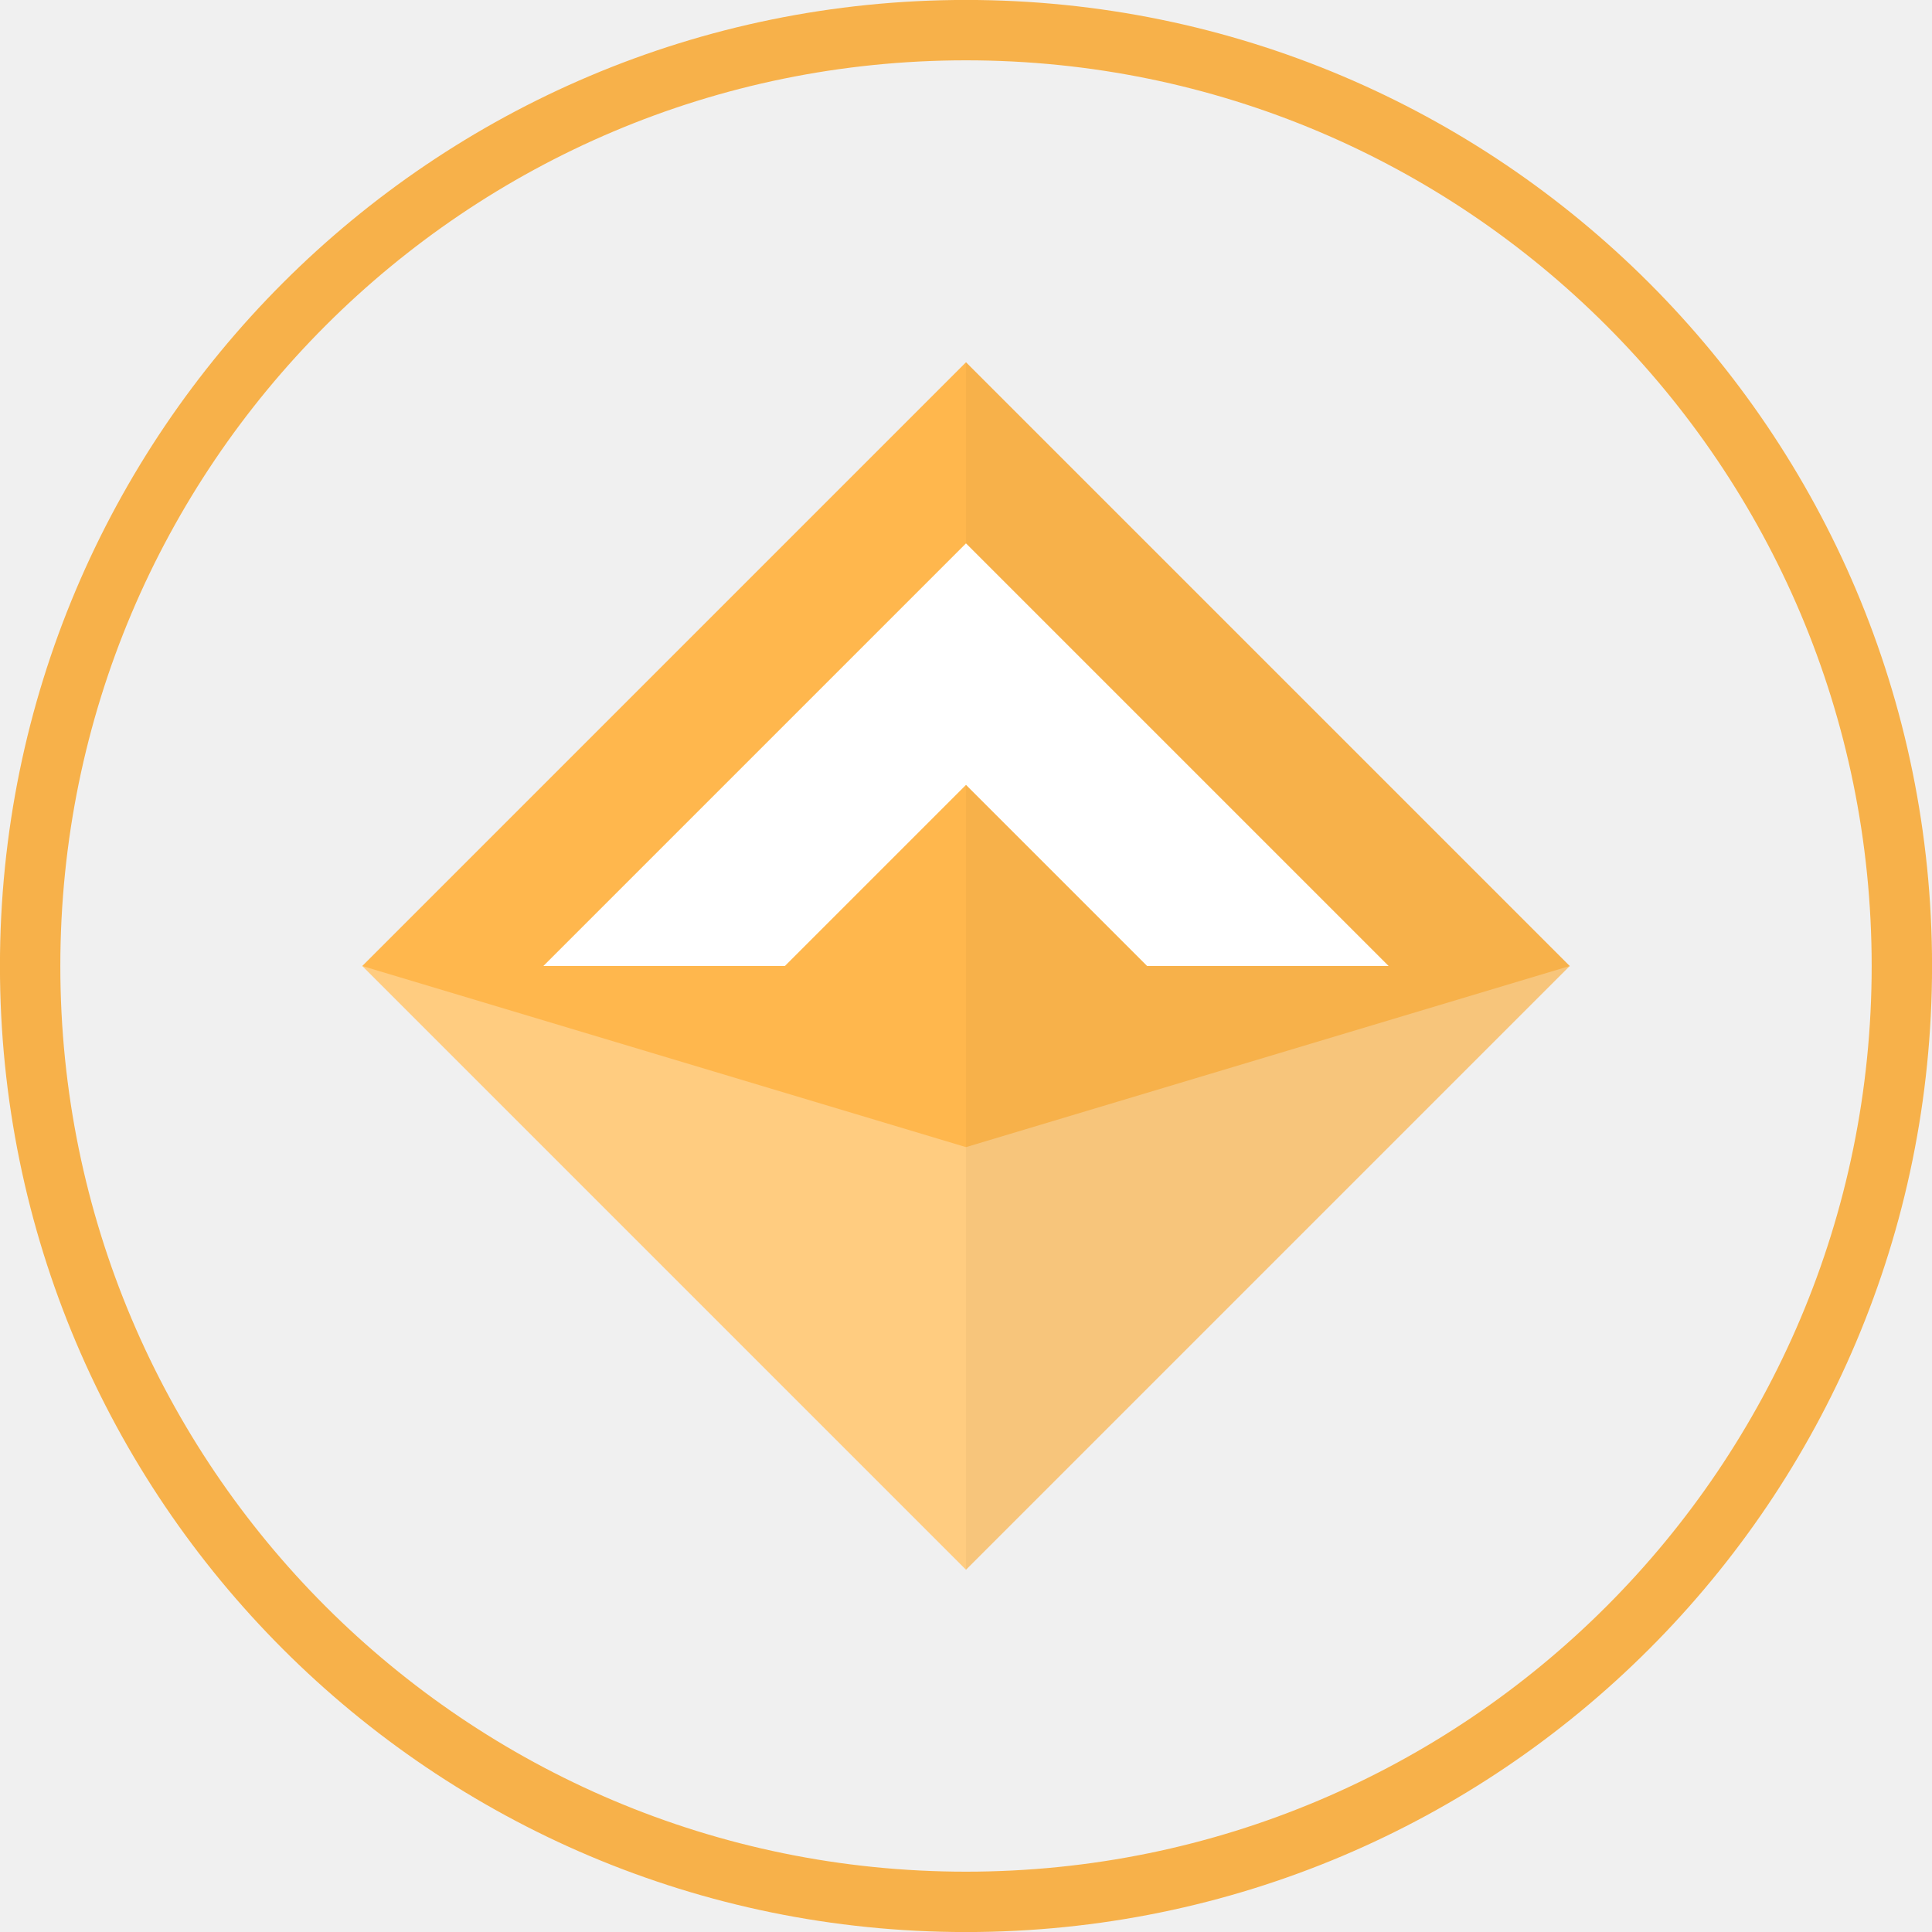
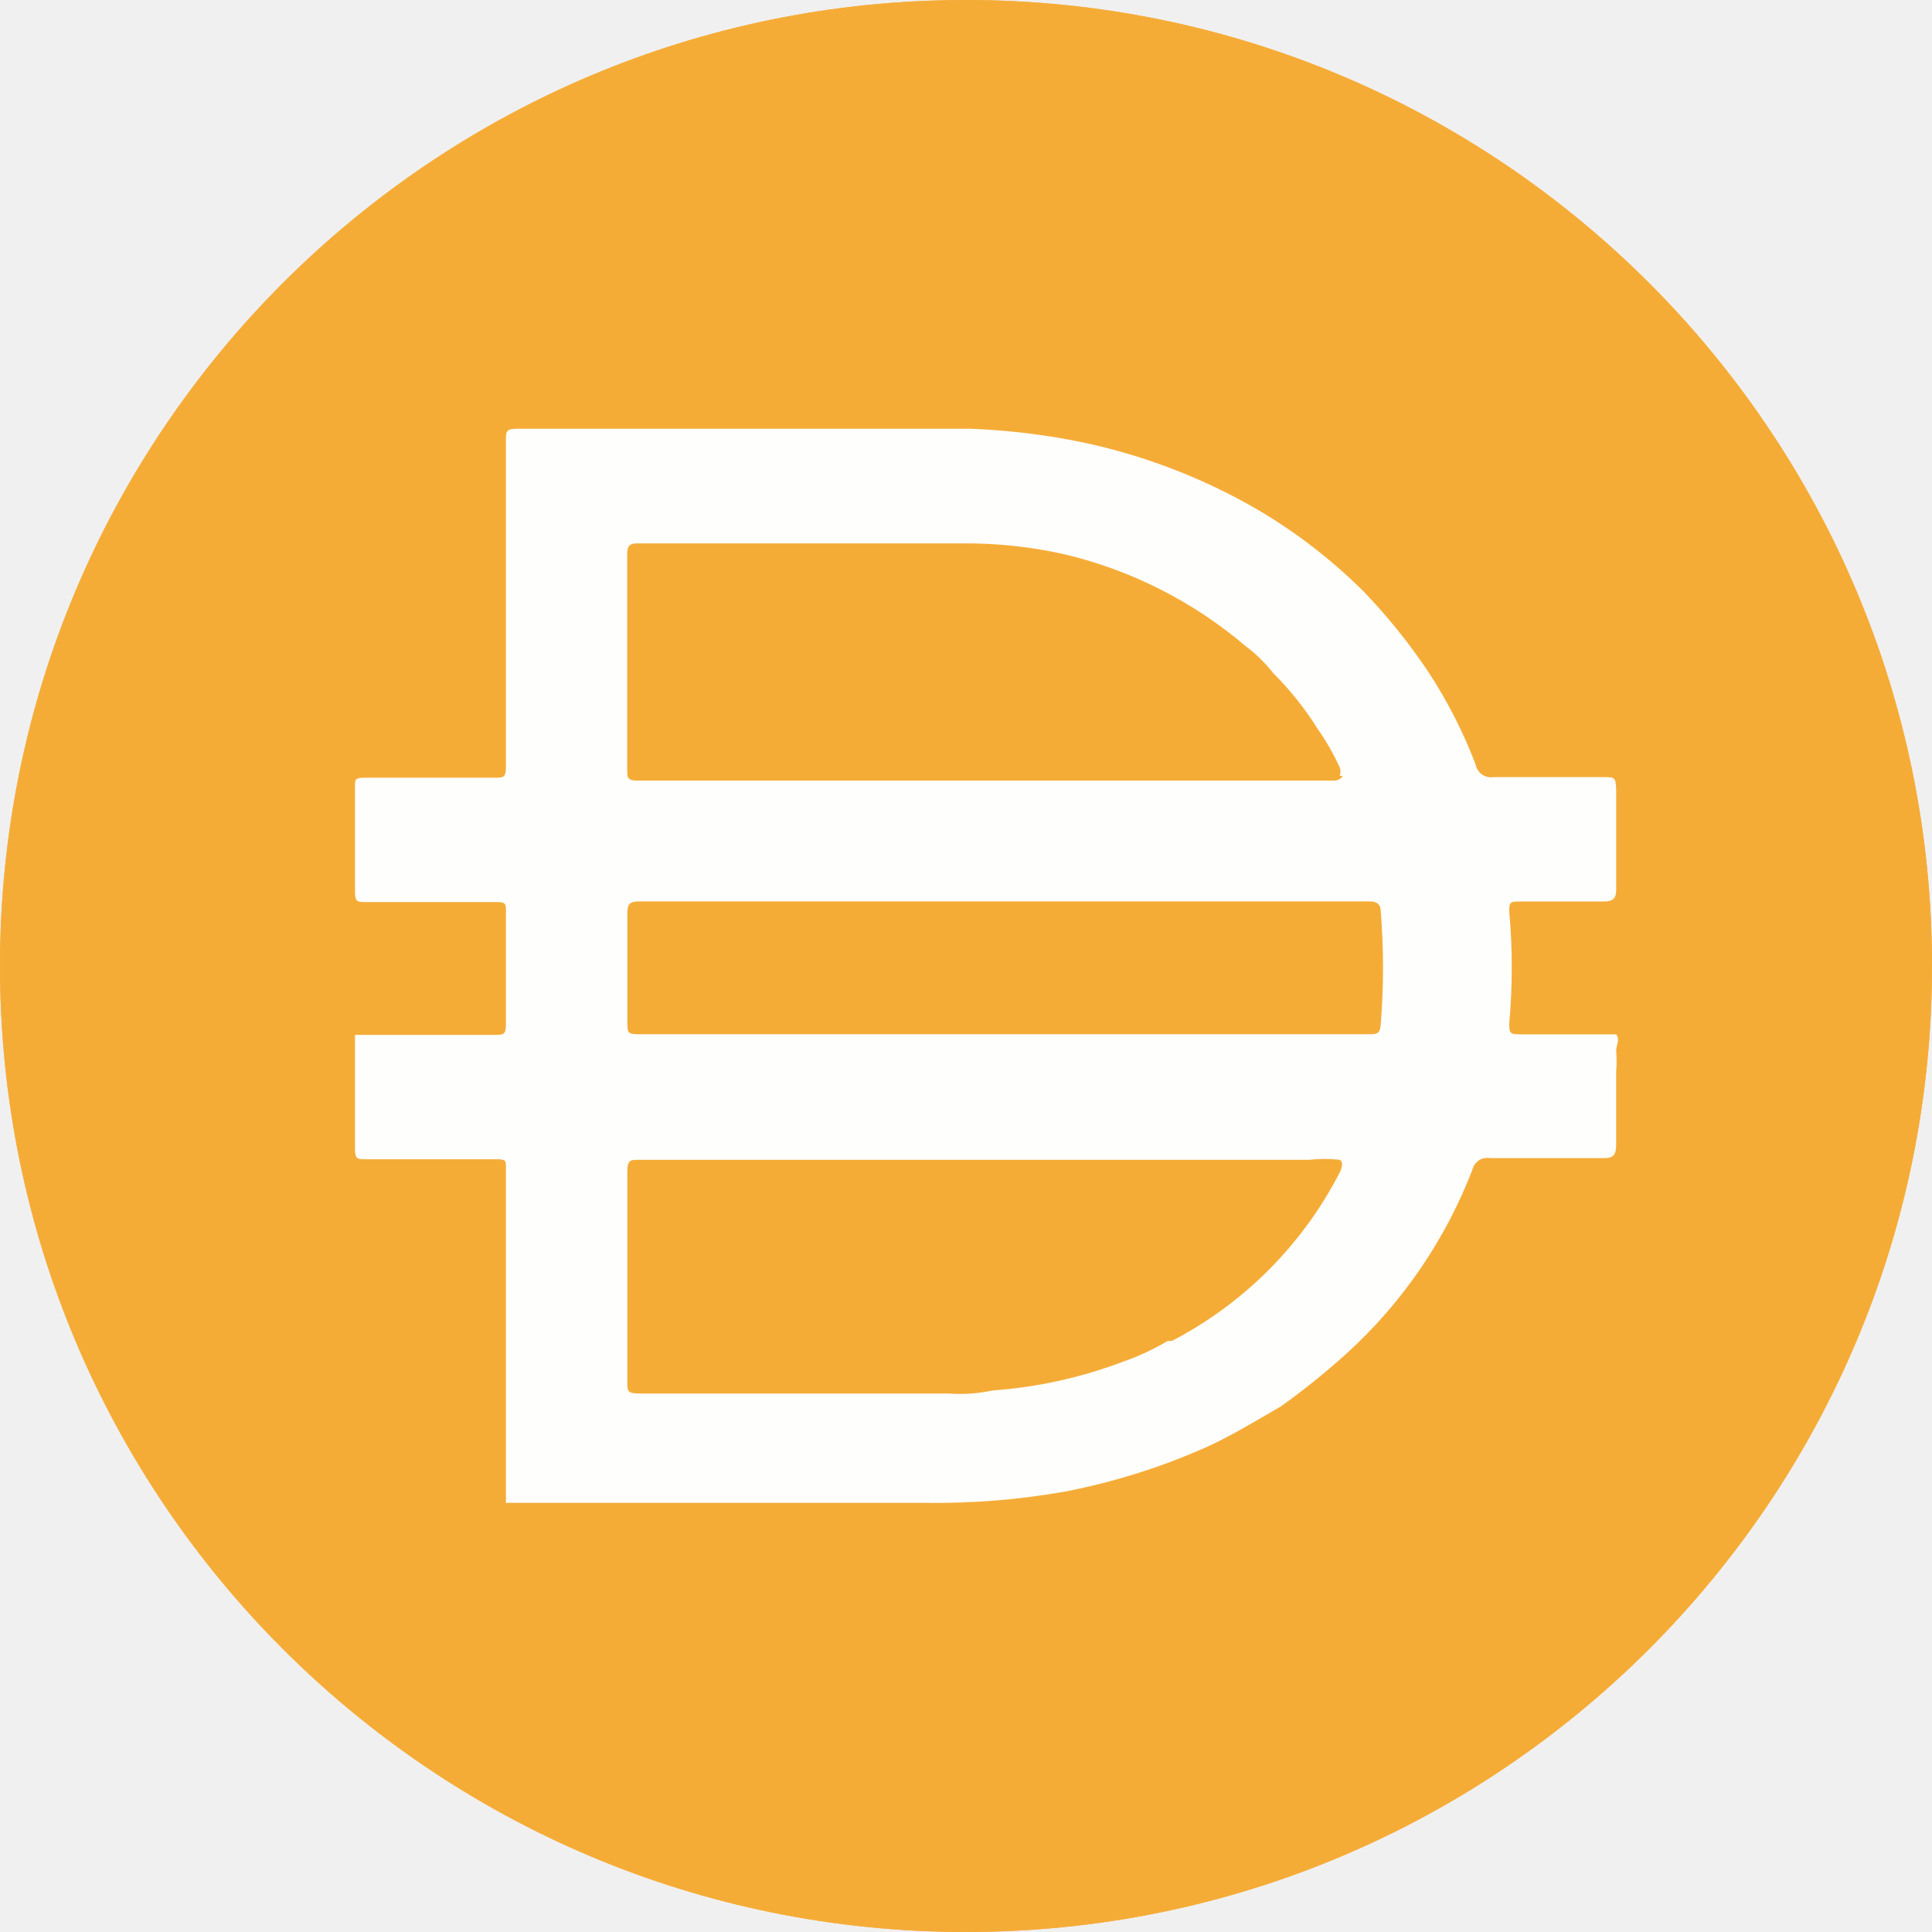
- <svg xmlns="http://www.w3.org/2000/svg" width="20" height="20">
+ <svg xmlns="http://www.w3.org/2000/svg" width="48" height="48">
  <g fill="none">
-     <circle cx="10" cy="10" r="9.688" stroke="#F7B14A" stroke-width=".625" />
-     <path fill="#FFCC80" d="M3.75 10H10v6.25z" />
-     <path fill="#FFB74D" d="M10 3.75v8.125L3.75 10z" />
-     <path fill="#FFF" d="M5.625 10L10 5.625v2.5L8.125 10z" />
-     <path fill="#F7C57B" d="M16.25 10H10v6.25z" />
-     <path fill="#F7B14A" d="M10 3.75v8.125L16.25 10z" />
-     <path fill="#FFF" d="M14.375 10L10 5.625v2.5L11.875 10z" />
+     <circle cx="24" cy="24" r="23" stroke="#F7B14A" stroke-width="2" />
+     <path fill="#FFCC80" d="M9 24h15v15z" />
+     <path fill="#FFB74D" d="M24 9v19.5L9 24z" />
+     <path fill="#FFF" d="M13.5 24L24 13.5v6L19.5 24z" />
+     <path fill="#F7C57B" d="M39 24H24v15z" />
+     <path fill="#F7B14A" d="M24 9v19.5L39 24z" />
+     <path fill="#FFF" d="M34.5 24L24 13.5v6l4.5 4.5z" />
+     <path fill="#F5AC37" d="M24 0c13.256 0 24 10.746 24 24 0 13.256-10.744 24-24 24C10.746 48 0 37.255 0 24 0 10.746 10.746 0 24 0z" />
+     <path fill="#FEFEFD" d="M24.885 25.695h9.12c.194 0 .285 0 .3-.255a17.56 17.56 0 000-2.79c0-.18-.09-.255-.286-.255H15.87c-.224 0-.284.075-.284.285v2.67c0 .345 0 .345.36.345h8.94zm8.4-6.42a.282.282 0 000-.21 5.892 5.892 0 00-.541-.945 7.708 7.708 0 00-1.11-1.395 3.676 3.676 0 00-.69-.675 10.786 10.786 0 00-4.501-2.28 11.212 11.212 0 00-2.55-.27h-8.055c-.224 0-.255.09-.255.285v5.325c0 .224 0 .285.286.285h17.309s.15-.03.18-.12h-.073zm0 9.54a3.503 3.503 0 00-.766 0H15.885c-.225 0-.3 0-.3.3v5.206c0 .24 0 .3.3.3h7.68c.367.028.734.002 1.094-.075a11.46 11.46 0 003.256-.72 6.01 6.01 0 001.094-.51h.105a9.742 9.742 0 004.185-4.213s.105-.227-.013-.286v-.002zM12.57 37.32v-8.295c0-.195 0-.224-.24-.224H9.075c-.18 0-.255 0-.255-.24v-2.85h3.48c.195 0 .27 0 .27-.255v-2.82c0-.18 0-.225-.24-.225H9.075c-.18 0-.255 0-.255-.24v-2.639c0-.165 0-.21.24-.21h3.225c.225 0 .285 0 .285-.285v-8.085c0-.24 0-.3.3-.3h11.25c.816.033 1.627.122 2.43.27 1.653.306 3.242.897 4.695 1.74.963.567 1.85 1.252 2.64 2.04a14.507 14.507 0 011.604 1.995c.472.72.864 1.49 1.172 2.295a.39.39 0 00.448.315h2.685c.345 0 .345 0 .36.33v2.461c0 .24-.09.3-.33.3h-2.071c-.21 0-.27 0-.255.27.082.914.082 1.831 0 2.745 0 .255 0 .285.286.285h2.369c.104.135 0 .27 0 .406.015.174.015.35 0 .524v1.815c0 .255-.075.33-.3.33h-2.836a.377.377 0 00-.435.286 12.002 12.002 0 01-3.15 4.59c-.51.459-1.046.89-1.605 1.29-.6.345-1.185.705-1.8.99-1.133.51-2.321.885-3.54 1.124a18.519 18.519 0 01-3.51.285H12.565v-.015l.004-.003z" />
  </g>
</svg>
